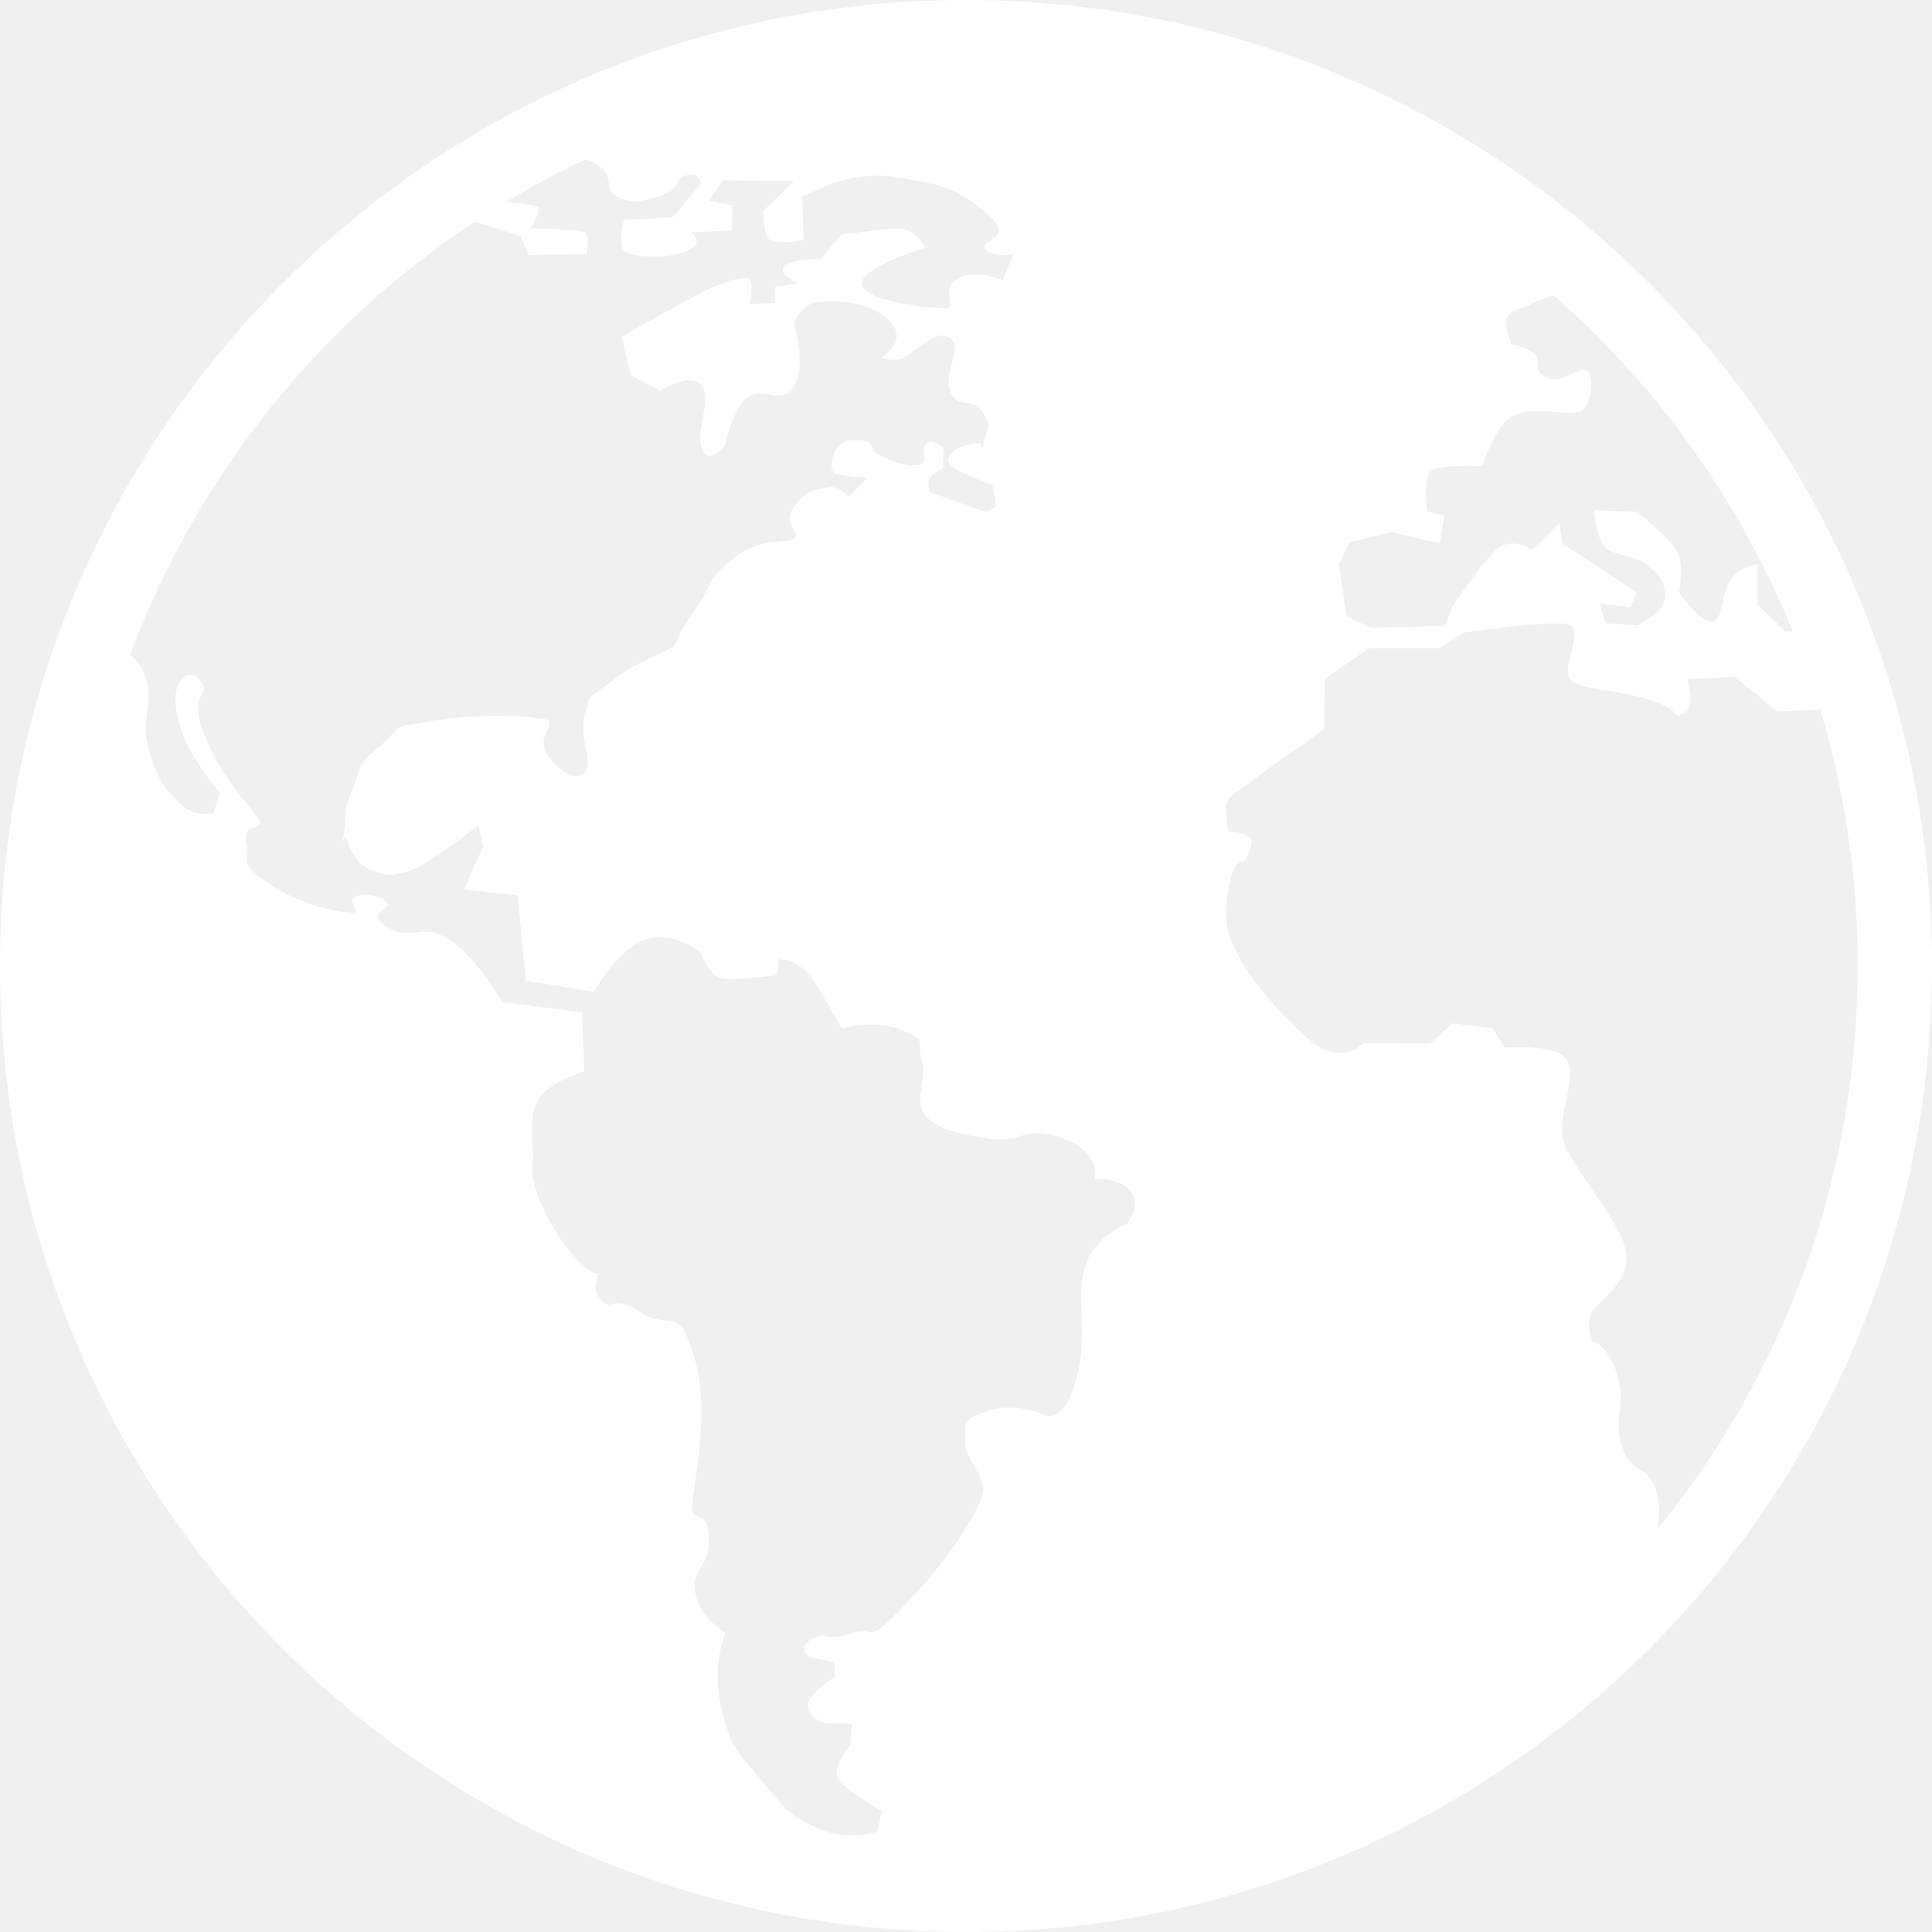
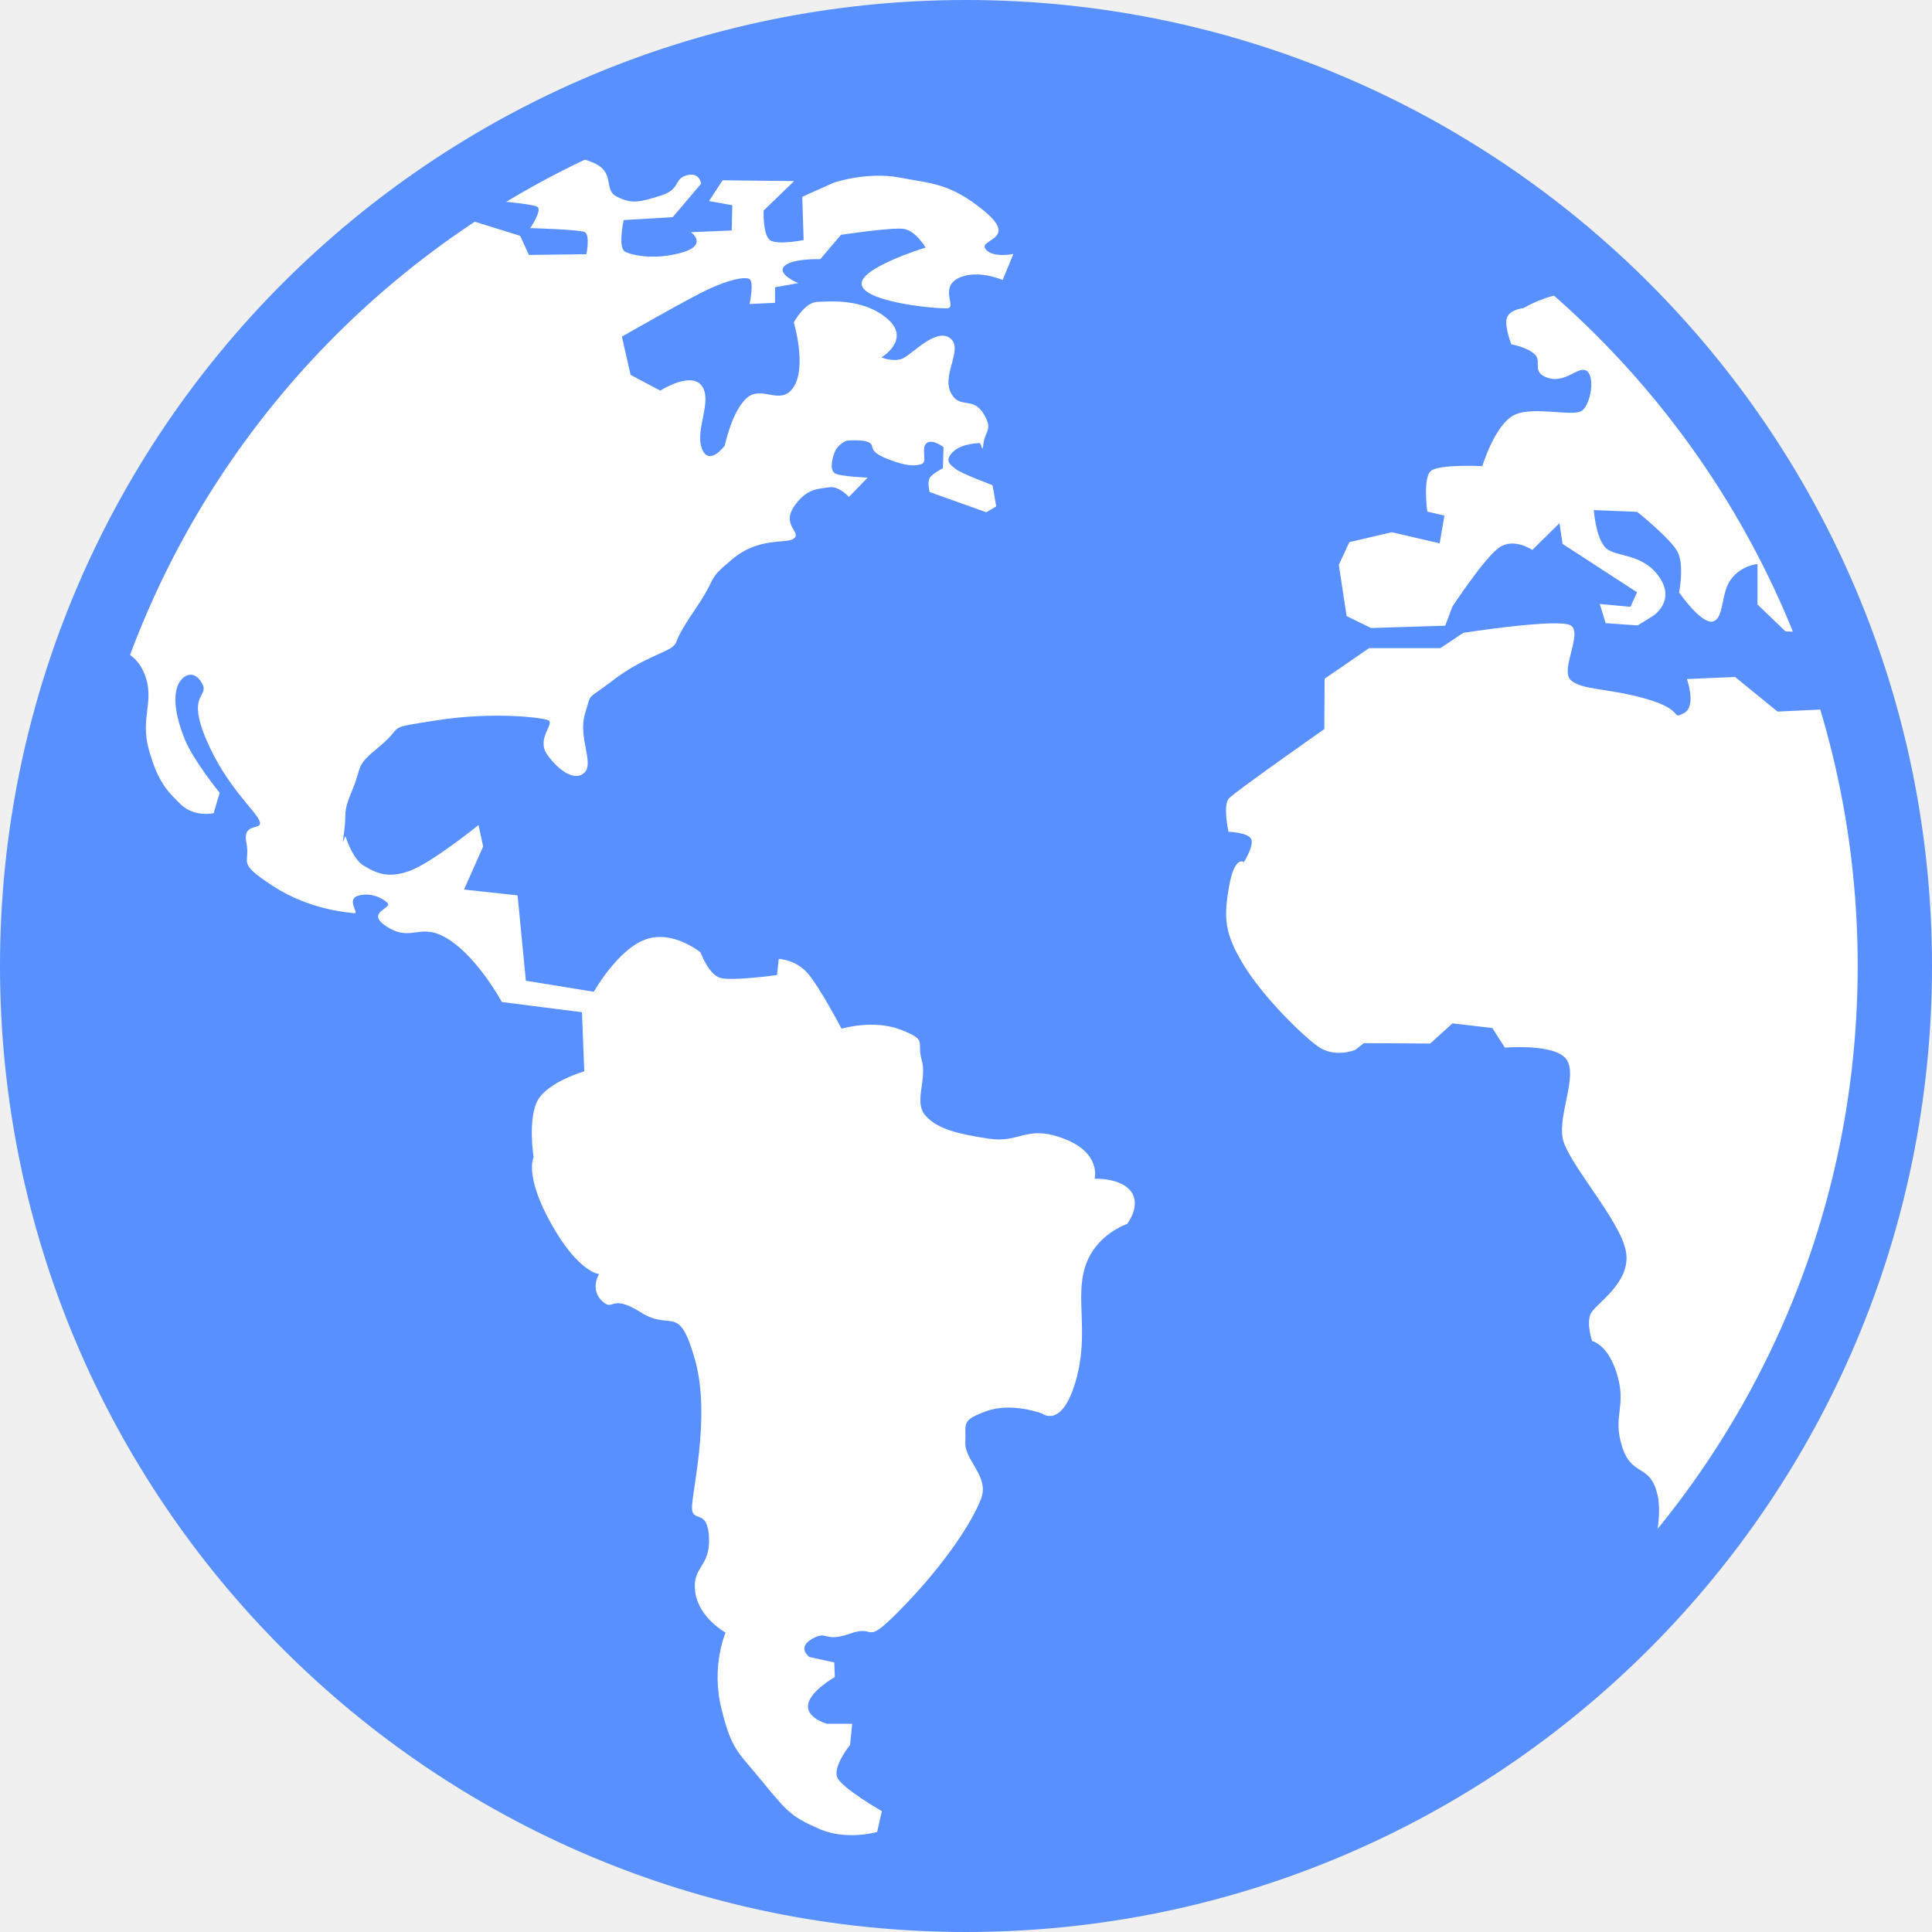
<svg xmlns="http://www.w3.org/2000/svg" width="208px" height="208px" viewBox="0 0 208 208" version="1.1">
  <defs />
  <g id="Page-1" stroke="none" stroke-width="1" fill="none" fill-rule="evenodd">
    <g id="globehas" transform="translate(4, 4)">
-       <path d="M100,200 C155.228,200 200,155.228 200,100 C200,44.772 155.228,0 100,0 C44.772,0 0,44.772 0,100 C0,155.228 44.772,200 100,200 Z" id="Oval-2" stroke="#FFFFFF" stroke-width="8" />
-       <path d="M169.108,27.722 C151.152,10.549 126.808,0 100,0 C78.144,0 57.926,7.012 41.472,18.908 L46.222,19.592 L52.001,21.389 L52.943,23.446 L59.136,23.369 C59.136,23.369 59.555,21.27 58.945,20.986 C58.336,20.703 53.089,20.559 53.089,20.559 C53.089,20.559 54.388,18.624 53.864,18.274 C53.34,17.924 48.582,17.55 48.582,17.55 C48.582,17.55 50.956,14.732 53.599,13.751 C56.243,12.77 56.897,12.356 59.671,13.435 C62.446,14.514 60.822,16.398 62.443,17.191 C64.063,17.985 64.861,17.763 67.097,17.072 C69.333,16.381 68.477,15.306 69.903,14.884 C71.33,14.463 71.485,15.775 71.485,15.775 L68.424,19.383 L63.146,19.693 C63.146,19.693 62.49,22.649 63.291,23.091 C64.092,23.533 66.652,24.005 69.458,23.179 C72.264,22.352 70.39,21 70.39,21 L74.777,20.812 L74.839,18.096 L72.333,17.644 L73.799,15.408 L81.497,15.496 L78.212,18.671 C78.212,18.671 78.111,21.27 78.892,21.845 C79.672,22.42 82.519,21.845 82.519,21.845 L82.371,17.184 L85.782,15.661 C85.782,15.661 89.357,14.453 92.822,15.112 C96.288,15.771 98.331,15.707 101.998,18.745 C105.665,21.782 101.385,21.747 102.081,22.781 C102.778,23.814 105.099,23.347 105.099,23.347 L103.947,26.141 C103.947,26.141 101.163,24.931 99.149,25.963 C97.135,26.995 99.019,29.11 97.998,29.189 C96.977,29.269 89.456,28.606 88.798,26.774 C88.14,24.941 95.651,22.652 95.651,22.652 C95.651,22.652 94.587,20.837 93.308,20.644 C92.029,20.452 86.54,21.282 86.54,21.282 L84.315,23.901 C84.315,23.901 81.228,23.801 80.428,24.673 C79.629,25.544 81.947,26.481 81.947,26.481 L79.442,26.925 L79.442,28.603 L76.701,28.727 C76.701,28.727 77.243,26.247 76.64,26.016 C76.038,25.785 74.457,26.139 72.397,27.077 C70.336,28.014 62.953,32.242 62.953,32.242 L63.89,36.36 L67.085,38.055 C67.085,38.055 70.399,35.93 71.565,37.554 C72.732,39.177 70.794,42.283 71.565,44.29 C72.337,46.297 74.031,43.969 74.031,43.969 C74.031,43.969 74.804,40.211 76.434,38.818 C78.065,37.425 80.104,39.821 81.479,37.606 C82.853,35.391 81.464,30.712 81.464,30.712 C81.464,30.712 82.607,28.555 83.978,28.502 C85.348,28.449 88.959,28.1 91.539,30.322 C94.118,32.545 90.909,34.474 90.909,34.474 C90.909,34.474 91.987,34.956 93.015,34.659 C94.043,34.362 96.623,31.304 98.218,32.359 C99.813,33.413 97.437,36.198 98.313,38.162 C99.19,40.126 100.658,38.634 101.826,40.444 C102.994,42.254 102.048,42.372 101.888,43.701 C101.727,45.031 101.711,43.693 101.432,43.705 C100.731,43.736 99.385,43.895 98.612,44.637 C97.532,45.673 98.454,46.113 98.941,46.527 C99.429,46.941 102.857,48.24 102.857,48.24 L103.254,50.518 L102.183,51.151 L96.081,48.972 C96.081,48.972 95.815,47.945 96.081,47.472 C96.346,46.998 97.517,46.407 97.517,46.407 L97.579,44.144 C97.579,44.144 96.41,43.208 95.765,43.707 C95.12,44.205 95.856,45.697 95.261,45.936 C94.667,46.176 93.707,46.276 91.539,45.407 C89.37,44.539 90.228,44.111 89.639,43.685 C89.05,43.258 87.159,43.446 87.159,43.446 C87.159,43.446 86.197,43.784 85.857,44.697 C85.516,45.61 85.361,46.556 85.857,46.935 C86.352,47.314 89.413,47.416 89.413,47.416 L87.402,49.503 C87.402,49.503 86.321,48.282 85.256,48.465 C84.19,48.648 82.879,48.5 81.497,50.518 C80.115,52.536 82.284,53.28 81.497,53.953 C80.71,54.625 77.811,53.731 74.868,56.181 C71.925,58.631 73.426,57.805 70.85,61.584 C68.273,65.364 69.164,64.936 68.451,65.596 C67.738,66.257 65.067,66.888 62.023,69.224 C58.978,71.56 59.733,70.413 58.978,72.864 C58.224,75.316 59.94,78.077 58.971,79.132 C58.002,80.187 56.228,79.081 54.931,77.269 C53.634,75.456 55.915,73.813 54.947,73.51 C53.979,73.207 48.92,72.632 43.044,73.546 C37.168,74.461 39.665,74.055 36.908,76.318 C34.151,78.58 35.073,78.312 33.944,81.015 C32.815,83.718 33.372,83.302 33.049,85.556 C32.726,87.811 33.106,85.77 33.216,86.097 C33.508,86.957 34.171,88.601 35.146,89.188 C36.491,89.998 37.712,90.604 40.059,89.778 C42.406,88.951 47.518,84.83 47.518,84.83 L48.017,87.131 L45.958,91.77 L51.723,92.395 L52.615,101.585 L59.93,102.775 C59.93,102.775 62.473,98.254 65.459,97.155 C68.445,96.057 71.428,98.546 71.428,98.546 C71.428,98.546 72.281,100.908 73.539,101.279 C74.797,101.65 79.654,100.973 79.654,100.973 L79.84,99.234 C79.84,99.234 81.619,99.296 82.902,100.722 C84.185,102.147 86.599,106.745 86.599,106.745 C86.599,106.745 90.062,105.711 93.001,106.869 C95.94,108.027 94.649,108.07 95.237,110.148 C95.824,112.227 94.368,114.616 95.597,116.058 C96.826,117.499 98.966,118.063 102.432,118.587 C105.898,119.11 106.44,117.041 110.527,118.587 C114.613,120.132 113.843,122.901 113.843,122.901 C113.843,122.901 116.699,122.785 117.787,124.302 C118.876,125.819 117.343,127.777 117.343,127.777 C117.343,127.777 113.977,128.865 112.845,132.326 C111.713,135.786 113.302,139.594 111.799,144.731 C110.296,149.867 108.204,148.186 108.204,148.186 C108.204,148.186 104.923,146.92 102.16,147.937 C99.397,148.955 100.036,149.247 99.923,151.236 C99.811,153.224 102.53,154.917 101.629,157.331 C100.729,159.744 97.857,164.209 93.336,168.885 C88.815,173.56 90.513,170.805 87.585,171.856 C84.656,172.907 85.144,171.457 83.436,172.438 C81.727,173.419 83.155,174.4 83.155,174.4 L85.816,174.976 L85.878,176.558 C85.878,176.558 83.258,178.019 83.007,179.491 C82.757,180.964 85.025,181.581 85.025,181.581 L87.747,181.581 L87.523,183.848 C87.523,183.848 85.601,186.23 86.162,187.401 C86.722,188.572 90.941,190.99 90.941,190.99 L90.435,193.229 C90.435,193.229 87.161,194.19 84.237,192.914 C81.314,191.637 80.812,191.159 78.113,187.847 C75.414,184.535 74.797,184.495 73.665,179.941 C72.532,175.386 74.116,171.772 74.116,171.772 C74.116,171.772 71.233,170.187 70.85,167.407 C70.466,164.628 72.457,164.791 72.333,161.594 C72.208,158.396 70.639,159.932 70.503,158.478 C70.367,157.025 72.584,148.603 70.824,142.388 C69.064,136.173 68.328,139.398 64.995,137.291 C61.661,135.184 62.11,137.316 60.8,136.052 C59.49,134.787 60.494,133.167 60.494,133.167 C60.494,133.167 58.289,133.008 55.356,127.777 C52.422,122.546 53.449,120.606 53.449,120.606 C53.449,120.606 52.785,116.337 53.93,114.392 C55.074,112.447 58.903,111.34 58.903,111.34 L58.654,104.977 L50.032,103.878 C50.032,103.878 47.53,99.252 44.4,97.199 C41.269,95.147 40.487,97.456 37.806,95.86 C35.125,94.263 38.274,93.8 37.727,93.226 C37.18,92.653 35.834,92.041 34.541,92.436 C33.247,92.831 34.709,94.378 34.162,94.315 C33.614,94.252 29.383,93.997 25.371,91.381 C21.358,88.765 23.003,89.061 22.527,86.731 C22.051,84.4 24.384,85.521 23.942,84.384 C23.5,83.247 20.285,80.59 18.17,75.534 C16.056,70.478 18.632,71.12 17.727,69.525 C16.823,67.93 15.453,68.727 15.054,70.04 C14.655,71.354 14.959,73.295 15.888,75.583 C16.818,77.87 19.65,81.356 19.65,81.356 L18.999,83.553 C18.999,83.553 16.901,84.02 15.434,82.576 C13.967,81.131 12.989,80.173 12.02,76.682 C11.052,73.19 12.74,71.41 11.522,68.476 C10.304,65.542 7.495,65.779 7.495,65.779 C7.495,65.779 7.287,64.593 7.187,62.704 C2.551,74.229 0,86.817 0,100 C0,155.228 44.772,200 100,200 C132.041,200 160.562,184.931 178.863,161.494 L177.214,163.388 C177.214,163.388 175.097,164.859 174.493,163.406 C173.889,161.953 175.188,159.071 174.289,156.353 C173.391,153.635 171.591,154.896 170.605,151.648 C169.62,148.4 171.098,147.492 170.138,144.108 C169.178,140.723 167.408,140.38 167.408,140.38 C167.408,140.38 166.801,138.611 167.22,137.515 C167.639,136.42 171.598,134.2 171.064,130.812 C170.531,127.423 164.664,121.092 164.226,118.487 C163.787,115.882 165.844,111.846 164.664,110.082 C163.484,108.318 158.015,108.79 158.015,108.79 L156.661,106.674 L152.375,106.177 L149.976,108.349 L142.836,108.305 L141.914,109.029 C141.914,109.029 139.669,109.976 137.827,108.617 C135.986,107.258 131.992,103.309 129.925,99.941 C127.859,96.573 127.711,94.894 128.317,91.453 C128.923,88.011 129.925,88.821 129.925,88.821 C129.925,88.821 131.048,87.001 130.698,86.313 C130.348,85.624 128.263,85.549 128.263,85.549 C128.263,85.549 127.617,82.698 128.317,81.947 C129.017,81.196 138.575,74.495 138.575,74.495 L138.606,69.072 L143.398,65.779 L151.074,65.779 L153.541,64.13 C153.541,64.13 163.769,62.535 165.1,63.333 C166.431,64.13 163.948,68.091 165.1,69.208 C166.252,70.324 169.238,70.064 173.343,71.272 C177.447,72.48 175.856,73.508 177.274,72.79 C178.692,72.072 177.614,69.108 177.614,69.108 L182.796,68.88 L187.371,72.609 L195.856,72.208 L195.164,69.191 C194.608,67.473 194.007,65.775 193.362,64.099 L188.23,63.975 L185.212,61.079 L185.212,56.728 C185.212,56.728 183.545,56.834 182.391,58.319 C181.237,59.805 181.653,62.585 180.409,62.91 C179.165,63.235 176.775,59.788 176.775,59.788 C176.775,59.788 177.348,56.829 176.613,55.417 C175.879,54.004 172.26,51.106 172.26,51.106 L167.587,50.915 C167.587,50.915 167.805,53.896 168.849,54.963 C169.892,56.029 172.793,55.475 174.626,58.108 C176.458,60.741 173.963,62.311 173.963,62.311 L172.316,63.333 L168.865,63.089 L168.235,61.023 L171.538,61.333 L172.244,59.763 L164.226,54.557 L163.898,52.322 L160.97,55.208 C160.97,55.208 158.978,53.832 157.383,54.964 C155.788,56.096 152.359,61.319 152.359,61.319 L151.591,63.364 L143.604,63.612 L140.977,62.326 L140.137,56.809 L141.273,54.37 L145.837,53.297 L150.996,54.494 L151.506,51.507 L149.664,51.079 C149.664,51.079 149.155,47.44 150.055,46.696 C150.955,45.952 155.587,46.184 155.587,46.184 C155.587,46.184 156.938,41.71 159.015,40.684 C161.092,39.658 165.437,40.945 166.353,40.19 C167.269,39.436 167.717,36.638 166.861,35.955 C166.005,35.272 164.587,37.306 162.681,36.692 C160.775,36.077 162.087,34.933 161.213,34.135 C160.338,33.337 158.717,33.076 158.717,33.076 C158.717,33.076 157.929,31.119 158.234,30.213 C158.539,29.306 160.031,29.169 160.031,29.169 C160.031,29.169 162.321,27.761 164.664,27.62 C165.501,27.569 167.231,27.627 169.108,27.722 Z" id="Combined-Shape" fill="#FFFFFF" />
+       <g id="Page-1">
+         <g id="globehover">
+           <circle id="Oval-6" stroke="#979797" fill="#FFFFFF" cx="100" cy="100" r="100" />
+           <path d="M100,200 C155.228,200 200,155.228 200,100 C200,44.772 155.228,0 100,0 C44.772,0 0,44.772 0,100 C0,155.228 44.772,200 100,200 L100,200 Z" id="Oval-2" stroke="#5890FF" stroke-width="8" />
+           <path d="M169.108,27.722 C151.152,10.549 126.808,0 100,0 C78.144,0 57.926,7.012 41.472,18.908 L46.222,19.592 L52.001,21.389 L52.943,23.446 L59.136,23.369 C59.136,23.369 59.555,21.27 58.945,20.986 C58.336,20.703 53.089,20.559 53.089,20.559 C53.089,20.559 54.388,18.624 53.864,18.274 C53.34,17.924 48.582,17.55 48.582,17.55 C48.582,17.55 50.956,14.732 53.599,13.751 C56.243,12.77 56.897,12.356 59.671,13.435 C62.446,14.514 60.822,16.398 62.443,17.191 C64.063,17.985 64.861,17.763 67.097,17.072 C69.333,16.381 68.477,15.306 69.903,14.884 C71.33,14.463 71.485,15.775 71.485,15.775 L68.424,19.383 L63.146,19.693 C63.146,19.693 62.49,22.649 63.291,23.091 C64.092,23.533 66.652,24.005 69.458,23.179 C72.264,22.352 70.39,21 70.39,21 L74.777,20.812 L74.839,18.096 L72.333,17.644 L73.799,15.408 L81.497,15.496 L78.212,18.671 C78.212,18.671 78.111,21.27 78.892,21.845 C79.672,22.42 82.519,21.845 82.519,21.845 L82.371,17.184 L85.782,15.661 C85.782,15.661 89.357,14.453 92.822,15.112 C96.288,15.771 98.331,15.707 101.998,18.745 C105.665,21.782 101.385,21.747 102.081,22.781 C102.778,23.814 105.099,23.347 105.099,23.347 L103.947,26.141 C103.947,26.141 101.163,24.931 99.149,25.963 C97.135,26.995 99.019,29.11 97.998,29.189 C96.977,29.269 89.456,28.606 88.798,26.774 C88.14,24.941 95.651,22.652 95.651,22.652 C95.651,22.652 94.587,20.837 93.308,20.644 C92.029,20.452 86.54,21.282 86.54,21.282 L84.315,23.901 C84.315,23.901 81.228,23.801 80.428,24.673 C79.629,25.544 81.947,26.481 81.947,26.481 L79.442,26.925 L79.442,28.603 L76.701,28.727 C76.701,28.727 77.243,26.247 76.64,26.016 C76.038,25.785 74.457,26.139 72.397,27.077 C70.336,28.014 62.953,32.242 62.953,32.242 L63.89,36.36 L67.085,38.055 C67.085,38.055 70.399,35.93 71.565,37.554 C72.732,39.177 70.794,42.283 71.565,44.29 C72.337,46.297 74.031,43.969 74.031,43.969 C74.031,43.969 74.804,40.211 76.434,38.818 C78.065,37.425 80.104,39.821 81.479,37.606 C82.853,35.391 81.464,30.712 81.464,30.712 C81.464,30.712 82.607,28.555 83.978,28.502 C85.348,28.449 88.959,28.1 91.539,30.322 C94.118,32.545 90.909,34.474 90.909,34.474 C90.909,34.474 91.987,34.956 93.015,34.659 C94.043,34.362 96.623,31.304 98.218,32.359 C99.813,33.413 97.437,36.198 98.313,38.162 C99.19,40.126 100.658,38.634 101.826,40.444 C102.994,42.254 102.048,42.372 101.888,43.701 C101.727,45.031 101.711,43.693 101.432,43.705 C100.731,43.736 99.385,43.895 98.612,44.637 C97.532,45.673 98.454,46.113 98.941,46.527 C99.429,46.941 102.857,48.24 102.857,48.24 L103.254,50.518 L102.183,51.151 L96.081,48.972 C96.081,48.972 95.815,47.945 96.081,47.472 C96.346,46.998 97.517,46.407 97.517,46.407 L97.579,44.144 C97.579,44.144 96.41,43.208 95.765,43.707 C95.12,44.205 95.856,45.697 95.261,45.936 C94.667,46.176 93.707,46.276 91.539,45.407 C89.37,44.539 90.228,44.111 89.639,43.685 C89.05,43.258 87.159,43.446 87.159,43.446 C87.159,43.446 86.197,43.784 85.857,44.697 C85.516,45.61 85.361,46.556 85.857,46.935 C86.352,47.314 89.413,47.416 89.413,47.416 L87.402,49.503 C87.402,49.503 86.321,48.282 85.256,48.465 C84.19,48.648 82.879,48.5 81.497,50.518 C80.115,52.536 82.284,53.28 81.497,53.953 C80.71,54.625 77.811,53.731 74.868,56.181 C71.925,58.631 73.426,57.805 70.85,61.584 C68.273,65.364 69.164,64.936 68.451,65.596 C67.738,66.257 65.067,66.888 62.023,69.224 C58.978,71.56 59.733,70.413 58.978,72.864 C58.224,75.316 59.94,78.077 58.971,79.132 C58.002,80.187 56.228,79.081 54.931,77.269 C53.634,75.456 55.915,73.813 54.947,73.51 C53.979,73.207 48.92,72.632 43.044,73.546 C37.168,74.461 39.665,74.055 36.908,76.318 C34.151,78.58 35.073,78.312 33.944,81.015 C32.815,83.718 33.372,83.302 33.049,85.556 C32.726,87.811 33.106,85.77 33.216,86.097 C33.508,86.957 34.171,88.601 35.146,89.188 C36.491,89.998 37.712,90.604 40.059,89.778 C42.406,88.951 47.518,84.83 47.518,84.83 L48.017,87.131 L45.958,91.77 L51.723,92.395 L52.615,101.585 L59.93,102.775 C59.93,102.775 62.473,98.254 65.459,97.155 C68.445,96.057 71.428,98.546 71.428,98.546 C71.428,98.546 72.281,100.908 73.539,101.279 C74.797,101.65 79.654,100.973 79.654,100.973 L79.84,99.234 C79.84,99.234 81.619,99.296 82.902,100.722 C84.185,102.147 86.599,106.745 86.599,106.745 C86.599,106.745 90.062,105.711 93.001,106.869 C95.94,108.027 94.649,108.07 95.237,110.148 C95.824,112.227 94.368,114.616 95.597,116.058 C96.826,117.499 98.966,118.063 102.432,118.587 C105.898,119.11 106.44,117.041 110.527,118.587 C114.613,120.132 113.843,122.901 113.843,122.901 C113.843,122.901 116.699,122.785 117.787,124.302 C118.876,125.819 117.343,127.777 117.343,127.777 C117.343,127.777 113.977,128.865 112.845,132.326 C111.713,135.786 113.302,139.594 111.799,144.731 C110.296,149.867 108.204,148.186 108.204,148.186 C108.204,148.186 104.923,146.92 102.16,147.937 C99.397,148.955 100.036,149.247 99.923,151.236 C99.811,153.224 102.53,154.917 101.629,157.331 C100.729,159.744 97.857,164.209 93.336,168.885 C88.815,173.56 90.513,170.805 87.585,171.856 C84.656,172.907 85.144,171.457 83.436,172.438 C81.727,173.419 83.155,174.4 83.155,174.4 L85.816,174.976 L85.878,176.558 C85.878,176.558 83.258,178.019 83.007,179.491 C82.757,180.964 85.025,181.581 85.025,181.581 L87.747,181.581 L87.523,183.848 C87.523,183.848 85.601,186.23 86.162,187.401 C86.722,188.572 90.941,190.99 90.941,190.99 L90.435,193.229 C90.435,193.229 87.161,194.19 84.237,192.914 C81.314,191.637 80.812,191.159 78.113,187.847 C75.414,184.535 74.797,184.495 73.665,179.941 C72.532,175.386 74.116,171.772 74.116,171.772 C74.116,171.772 71.233,170.187 70.85,167.407 C70.466,164.628 72.457,164.791 72.333,161.594 C72.208,158.396 70.639,159.932 70.503,158.478 C70.367,157.025 72.584,148.603 70.824,142.388 C69.064,136.173 68.328,139.398 64.995,137.291 C61.661,135.184 62.11,137.316 60.8,136.052 C59.49,134.787 60.494,133.167 60.494,133.167 C60.494,133.167 58.289,133.008 55.356,127.777 C52.422,122.546 53.449,120.606 53.449,120.606 C53.449,120.606 52.785,116.337 53.93,114.392 C55.074,112.447 58.903,111.34 58.903,111.34 L58.654,104.977 L50.032,103.878 C50.032,103.878 47.53,99.252 44.4,97.199 C41.269,95.147 40.487,97.456 37.806,95.86 C35.125,94.263 38.274,93.8 37.727,93.226 C37.18,92.653 35.834,92.041 34.541,92.436 C33.247,92.831 34.709,94.378 34.162,94.315 C33.614,94.252 29.383,93.997 25.371,91.381 C21.358,88.765 23.003,89.061 22.527,86.731 C22.051,84.4 24.384,85.521 23.942,84.384 C23.5,83.247 20.285,80.59 18.17,75.534 C16.056,70.478 18.632,71.12 17.727,69.525 C16.823,67.93 15.453,68.727 15.054,70.04 C14.655,71.354 14.959,73.295 15.888,75.583 C16.818,77.87 19.65,81.356 19.65,81.356 L18.999,83.553 C18.999,83.553 16.901,84.02 15.434,82.576 C13.967,81.131 12.989,80.173 12.02,76.682 C11.052,73.19 12.74,71.41 11.522,68.476 C10.304,65.542 7.495,65.779 7.495,65.779 C7.495,65.779 7.287,64.593 7.187,62.704 C2.551,74.229 0,86.817 0,100 C0,155.228 44.772,200 100,200 C132.041,200 160.562,184.931 178.863,161.494 L177.214,163.388 C177.214,163.388 175.097,164.859 174.493,163.406 C173.889,161.953 175.188,159.071 174.289,156.353 C173.391,153.635 171.591,154.896 170.605,151.648 C169.62,148.4 171.098,147.492 170.138,144.108 C169.178,140.723 167.408,140.38 167.408,140.38 C167.408,140.38 166.801,138.611 167.22,137.515 C167.639,136.42 171.598,134.2 171.064,130.812 C170.531,127.423 164.664,121.092 164.226,118.487 C163.787,115.882 165.844,111.846 164.664,110.082 C163.484,108.318 158.015,108.79 158.015,108.79 L156.661,106.674 L152.375,106.177 L149.976,108.349 L142.836,108.305 L141.914,109.029 C141.914,109.029 139.669,109.976 137.827,108.617 C135.986,107.258 131.992,103.309 129.925,99.941 C127.859,96.573 127.711,94.894 128.317,91.453 C128.923,88.011 129.925,88.821 129.925,88.821 C129.925,88.821 131.048,87.001 130.698,86.313 C130.348,85.624 128.263,85.549 128.263,85.549 C128.263,85.549 127.617,82.698 128.317,81.947 C129.017,81.196 138.575,74.495 138.575,74.495 L138.606,69.072 L143.398,65.779 L151.074,65.779 L153.541,64.13 C153.541,64.13 163.769,62.535 165.1,63.333 C166.431,64.13 163.948,68.091 165.1,69.208 C166.252,70.324 169.238,70.064 173.343,71.272 C177.447,72.48 175.856,73.508 177.274,72.79 C178.692,72.072 177.614,69.108 177.614,69.108 L182.796,68.88 L187.371,72.609 L195.856,72.208 L195.164,69.191 C194.608,67.473 194.007,65.775 193.362,64.099 L188.23,63.975 L185.212,61.079 L185.212,56.728 C185.212,56.728 183.545,56.834 182.391,58.319 C181.237,59.805 181.653,62.585 180.409,62.91 C179.165,63.235 176.775,59.788 176.775,59.788 C176.775,59.788 177.348,56.829 176.613,55.417 C175.879,54.004 172.26,51.106 172.26,51.106 L167.587,50.915 C167.587,50.915 167.805,53.896 168.849,54.963 C169.892,56.029 172.793,55.475 174.626,58.108 C176.458,60.741 173.963,62.311 173.963,62.311 L172.316,63.333 L168.865,63.089 L168.235,61.023 L171.538,61.333 L172.244,59.763 L164.226,54.557 L163.898,52.322 L160.97,55.208 C160.97,55.208 158.978,53.832 157.383,54.964 C155.788,56.096 152.359,61.319 152.359,61.319 L151.591,63.364 L143.604,63.612 L140.977,62.326 L140.137,56.809 L141.273,54.37 L145.837,53.297 L150.996,54.494 L151.506,51.507 L149.664,51.079 C149.664,51.079 149.155,47.44 150.055,46.696 C150.955,45.952 155.587,46.184 155.587,46.184 C155.587,46.184 156.938,41.71 159.015,40.684 C161.092,39.658 165.437,40.945 166.353,40.19 C167.269,39.436 167.717,36.638 166.861,35.955 C166.005,35.272 164.587,37.306 162.681,36.692 C160.775,36.077 162.087,34.933 161.213,34.135 C160.338,33.337 158.717,33.076 158.717,33.076 C158.717,33.076 157.929,31.119 158.234,30.213 C158.539,29.306 160.031,29.169 160.031,29.169 C160.031,29.169 162.321,27.761 164.664,27.62 C165.501,27.569 167.231,27.627 169.108,27.722 L169.108,27.722 Z" id="Combined-Shape" fill="#5890FF" />
+         </g>
+       </g>
    </g>
  </g>
</svg>
